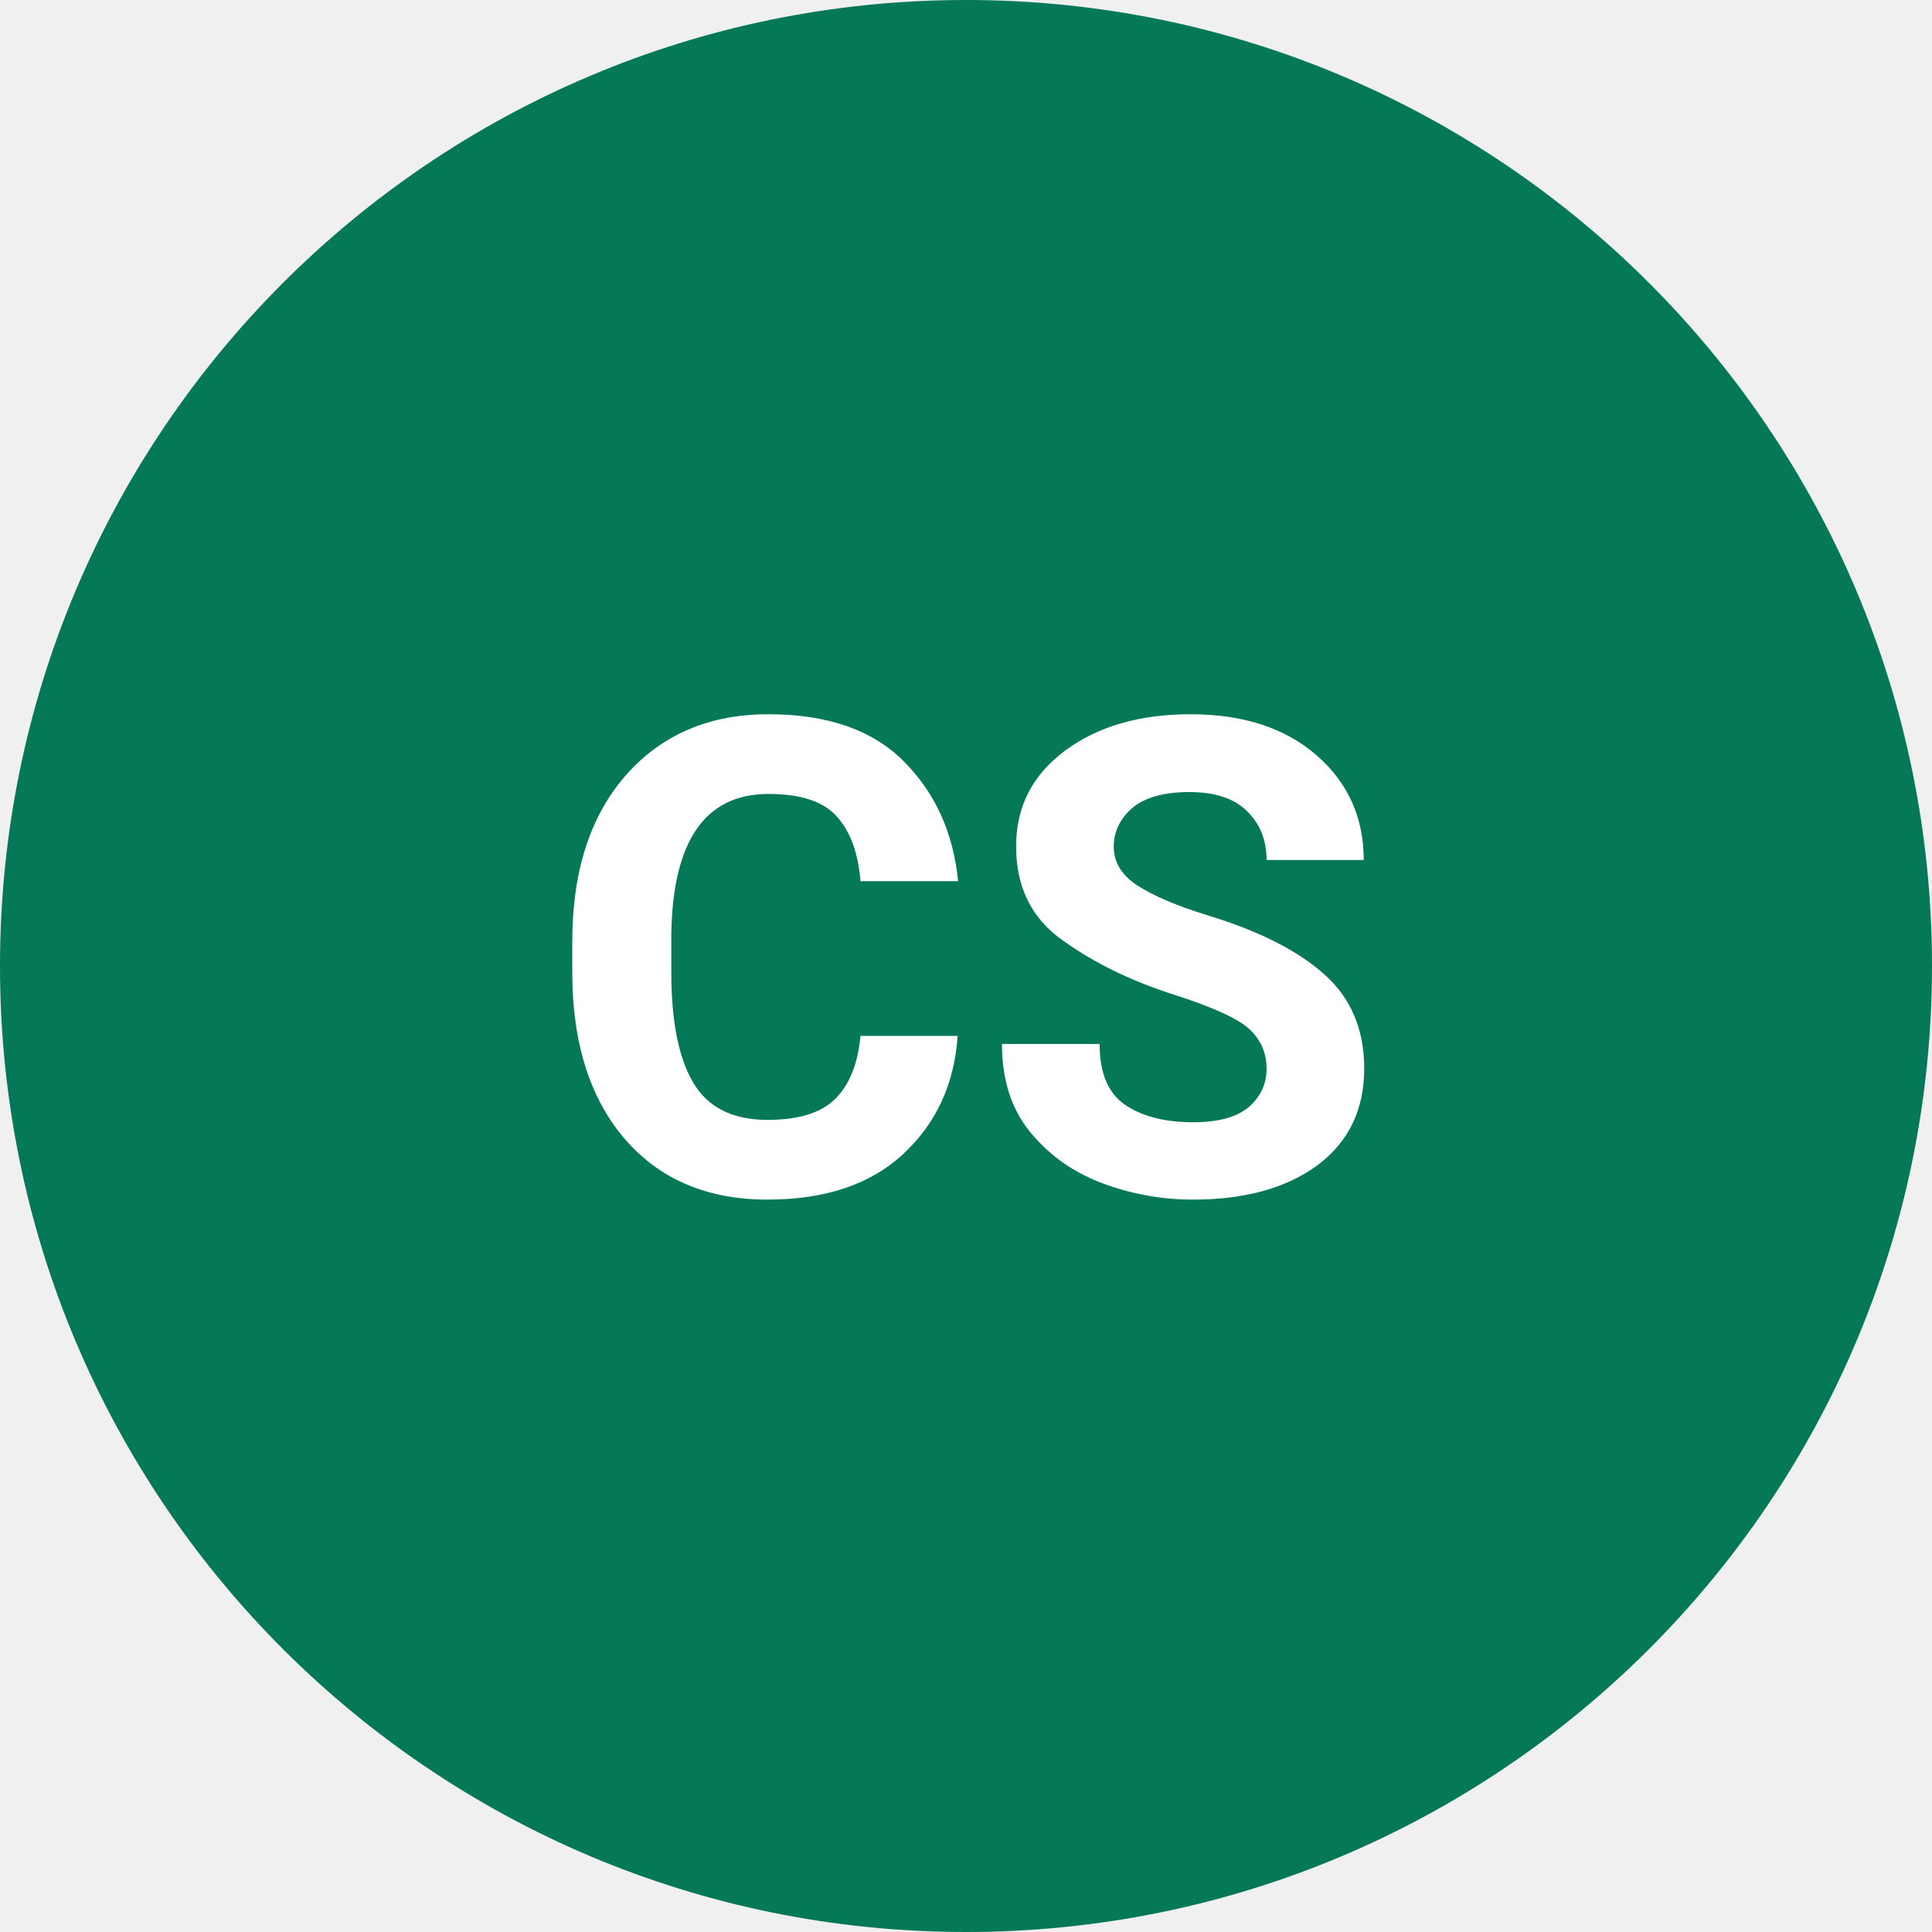
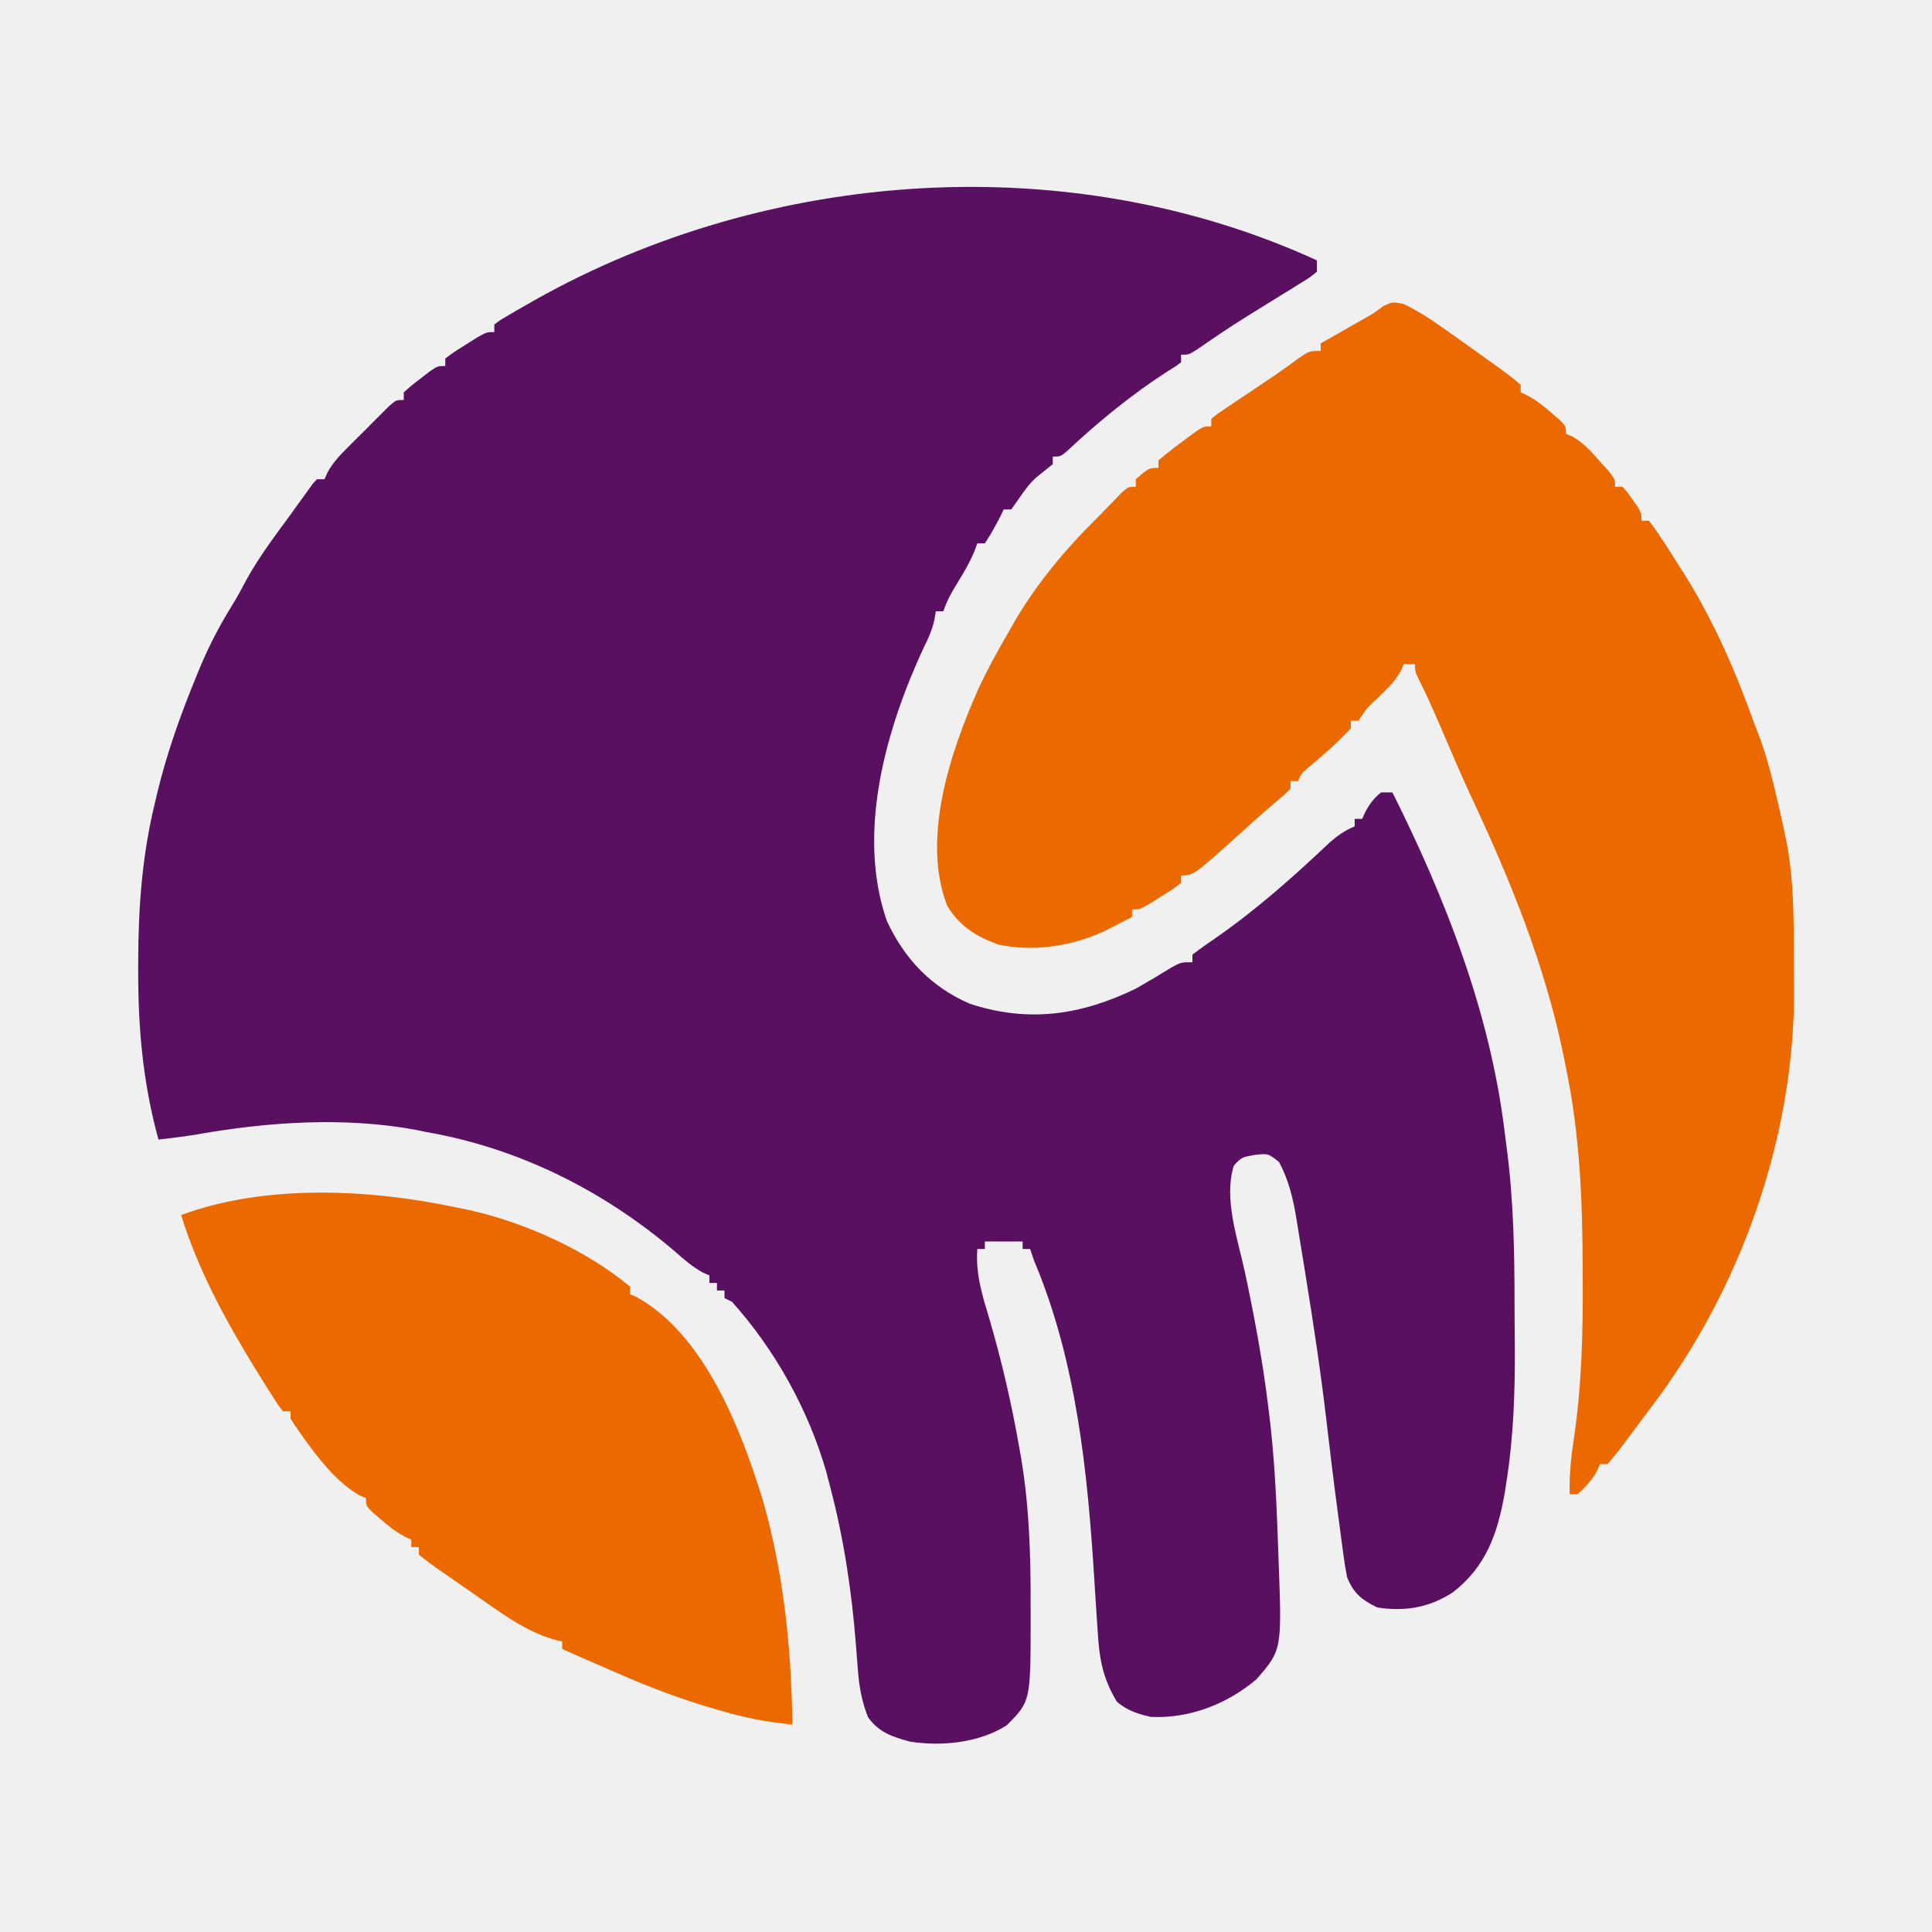
- <svg xmlns="http://www.w3.org/2000/svg" viewBox="0 0 64 64" role="img" aria-label="Clínica San Pablo">
-   <circle cx="32" cy="32" r="32" fill="#047857" />
-   <text x="32" y="32" text-anchor="middle" dominant-baseline="central" font-family="system-ui, -apple-system, 'Segoe UI', Roboto, sans-serif" font-weight="700" font-size="22" fill="#FFFFFF" letter-spacing="0">CS</text>
+ <svg xmlns="http://www.w3.org/2000/svg" version="1.1" width="512" height="512">
+   <path d="M0 0 C0 0.99 0 1.98 0 3 C-1.829 4.499 -1.829 4.499 -4.391 6.074 C-5.323 6.656 -6.255 7.238 -7.216 7.837 C-8.217 8.448 -9.218 9.058 -10.25 9.688 C-12.272 10.943 -14.292 12.199 -16.312 13.457 C-17.782 14.367 -17.782 14.367 -19.281 15.295 C-23.586 17.995 -27.772 20.854 -31.953 23.742 C-34 25 -34 25 -36 25 C-36 25.66 -36 26.32 -36 27 C-37.477 28.121 -37.477 28.121 -39.625 29.438 C-49.172 35.597 -58.048 42.87 -66.328 50.637 C-68 52 -68 52 -70 52 C-70 52.66 -70 53.32 -70 54 C-71.44 55.172 -72.883 56.342 -74.34 57.492 C-76.136 59.123 -77.39 60.808 -78.75 62.812 C-79.493 63.864 -80.235 64.916 -81 66 C-81.66 66 -82.32 66 -83 66 C-83.268 66.557 -83.536 67.114 -83.812 67.688 C-85.109 70.212 -86.425 72.637 -88 75 C-88.66 75 -89.32 75 -90 75 C-90.267 75.719 -90.534 76.439 -90.809 77.18 C-92.01 80.025 -93.432 82.505 -95.062 85.125 C-96.727 87.803 -98 90 -99 93 C-99.66 93 -100.32 93 -101 93 C-101.121 93.733 -101.242 94.467 -101.367 95.223 C-101.988 97.949 -102.861 99.956 -104.125 102.438 C-114.203 124.116 -122.084 151.628 -114 175 C-109.324 185.103 -102.252 192.556 -92 197 C-76.388 202.118 -62.457 200.019 -48 193 C-44.788 191.181 -41.629 189.307 -38.496 187.355 C-36 186 -36 186 -33 186 C-33 185.34 -33 184.68 -33 184 C-30.968 182.443 -28.93 180.995 -26.812 179.562 C-15.937 171.995 -6.173 163.308 3.441 154.215 C5.612 152.336 7.374 151.094 10 150 C10 149.34 10 148.68 10 148 C10.66 148 11.32 148 12 148 C12.268 147.402 12.536 146.804 12.812 146.188 C14.01 143.982 15.045 142.564 17 141 C17.99 141 18.98 141 20 141 C34.09 169.117 45.848 199.277 49.711 230.669 C49.892 232.127 50.078 233.583 50.271 235.039 C52.116 248.958 52.372 262.812 52.371 276.84 C52.375 280.598 52.411 284.355 52.449 288.113 C52.506 300.12 52.091 311.834 50.227 323.711 C50.071 324.706 49.916 325.702 49.755 326.727 C47.87 337.451 44.805 346.2 36 353 C29.767 357.041 23.335 358.135 16 357 C11.812 354.943 9.741 353.267 8 349 C7.61 347.061 7.297 345.105 7.035 343.145 C6.797 341.394 6.797 341.394 6.555 339.609 C6.392 338.356 6.23 337.103 6.062 335.812 C5.801 333.865 5.801 333.865 5.535 331.878 C4.444 323.699 3.455 315.509 2.5 307.312 C1.002 294.487 -0.932 281.745 -3 269 C-3.172 267.922 -3.344 266.844 -3.521 265.734 C-4.024 262.592 -4.541 259.452 -5.062 256.312 C-5.288 254.906 -5.288 254.906 -5.517 253.47 C-6.409 248.242 -7.523 243.712 -10 239 C-12.885 236.666 -12.885 236.666 -16.5 237.062 C-20.001 237.705 -20.001 237.705 -22 239.875 C-24.785 248.578 -21.019 259.296 -19.125 267.938 C-16.651 279.586 -14.457 291.18 -13 303 C-12.854 304.147 -12.854 304.147 -12.704 305.317 C-11.284 316.786 -10.722 328.291 -10.33 339.834 C-10.277 341.386 -10.221 342.937 -10.162 344.488 C-9.277 368.252 -9.277 368.252 -16 376 C-23.732 382.583 -33.771 386.481 -44 386 C-47.458 385.23 -50.28 384.292 -53 382 C-56.853 375.602 -57.724 370.291 -58.125 362.906 C-58.235 361.311 -58.235 361.311 -58.348 359.683 C-58.582 356.289 -58.793 352.895 -59 349.5 C-60.787 320.94 -63.737 291.597 -75 265 C-75.33 264.01 -75.66 263.02 -76 262 C-76.66 262 -77.32 262 -78 262 C-78 261.34 -78 260.68 -78 260 C-81.3 260 -84.6 260 -88 260 C-88 260.66 -88 261.32 -88 262 C-88.66 262 -89.32 262 -90 262 C-90.49 268.679 -88.665 274.331 -86.75 280.688 C-83.546 291.709 -80.978 302.698 -79 314 C-78.679 315.798 -78.679 315.798 -78.352 317.633 C-76.218 330.464 -75.836 343.327 -75.875 356.312 C-75.871 357.605 -75.867 358.897 -75.863 360.229 C-75.885 381.885 -75.885 381.885 -82.25 388.25 C-89.525 392.879 -99.512 393.88 -107.922 392.531 C-112.5 391.285 -116.223 390.049 -119 386 C-120.667 381.699 -121.347 377.812 -121.676 373.223 C-121.779 371.915 -121.882 370.608 -121.988 369.261 C-122.067 368.233 -122.067 368.233 -122.147 367.184 C-123.27 352.809 -125.323 338.971 -129 325 C-129.33 323.733 -129.66 322.466 -130 321.16 C-134.695 304.708 -143.553 288.778 -155 276 C-155.66 275.67 -156.32 275.34 -157 275 C-157 274.34 -157 273.68 -157 273 C-157.66 273 -158.32 273 -159 273 C-159 272.34 -159 271.68 -159 271 C-159.66 271 -160.32 271 -161 271 C-161 270.34 -161 269.68 -161 269 C-161.55 268.763 -162.101 268.526 -162.668 268.281 C-165.573 266.685 -167.816 264.682 -170.312 262.5 C-189.19 246.438 -211.532 235.276 -236 231 C-236.99 230.795 -237.98 230.59 -239 230.379 C-257.944 226.945 -277.974 228.313 -296.822 231.636 C-300.203 232.201 -303.596 232.6 -307 233 C-311.123 217.991 -312.412 203.601 -312.375 188.125 C-312.374 187.268 -312.374 186.412 -312.373 185.529 C-312.332 171.36 -311.342 157.817 -308 144 C-307.796 143.129 -307.593 142.258 -307.383 141.36 C-304.812 130.661 -301.184 120.483 -297 110.312 C-296.597 109.333 -296.194 108.353 -295.779 107.344 C-293.367 101.681 -290.62 96.424 -287.356 91.205 C-286.057 89.093 -284.889 86.951 -283.75 84.75 C-280.422 78.686 -276.262 73.175 -272.176 67.608 C-271.137 66.187 -270.112 64.757 -269.09 63.324 C-268.565 62.598 -268.041 61.873 -267.5 61.125 C-267.057 60.509 -266.613 59.893 -266.156 59.258 C-265.775 58.843 -265.393 58.428 -265 58 C-264.34 58 -263.68 58 -263 58 C-262.749 57.425 -262.499 56.85 -262.24 56.257 C-260.833 53.696 -259.218 51.959 -257.156 49.891 C-256.405 49.137 -255.653 48.382 -254.879 47.605 C-254.094 46.828 -253.309 46.051 -252.5 45.25 C-251.715 44.457 -250.93 43.664 -250.121 42.848 C-249.37 42.099 -248.618 41.35 -247.844 40.578 C-247.155 39.891 -246.466 39.205 -245.756 38.497 C-244 37 -244 37 -242 37 C-242 36.34 -242 35.68 -242 35 C-240.102 33.273 -240.102 33.273 -237.625 31.375 C-236.813 30.743 -236.001 30.112 -235.164 29.461 C-233 28 -233 28 -231 28 C-231 27.34 -231 26.68 -231 26 C-228.664 24.273 -228.664 24.273 -225.625 22.375 C-224.627 21.743 -223.63 21.112 -222.602 20.461 C-220 19 -220 19 -218 19 C-218 18.34 -218 17.68 -218 17 C-216.573 15.906 -216.573 15.906 -214.547 14.715 C-213.793 14.271 -213.039 13.827 -212.262 13.37 C-211.433 12.897 -210.604 12.425 -209.75 11.938 C-208.895 11.448 -208.039 10.958 -207.158 10.454 C-144.941 -24.515 -65.36 -29.922 0 0 Z " fill="#591060" transform="translate(349,69)" />
+   <path d="M0 0 C3.888 1.848 7.286 4.078 10.789 6.566 C11.483 7.052 12.176 7.538 12.891 8.039 C14.989 9.517 17.078 11.008 19.164 12.504 C20.109 13.179 20.109 13.179 21.073 13.867 C28.421 19.14 28.421 19.14 31.164 21.504 C31.164 22.164 31.164 22.824 31.164 23.504 C31.736 23.762 32.309 24.02 32.898 24.285 C35.375 25.618 37.298 27.154 39.414 29.004 C40.12 29.612 40.827 30.221 41.555 30.848 C43.164 32.504 43.164 32.504 43.164 34.504 C43.726 34.731 44.288 34.958 44.867 35.191 C47.81 36.873 49.665 38.975 51.914 41.504 C52.713 42.391 53.513 43.278 54.336 44.191 C56.164 46.504 56.164 46.504 56.164 48.504 C56.824 48.504 57.484 48.504 58.164 48.504 C59.453 49.965 59.453 49.965 60.789 51.879 C61.235 52.505 61.681 53.132 62.141 53.777 C63.164 55.504 63.164 55.504 63.164 57.504 C63.824 57.504 64.484 57.504 65.164 57.504 C68.082 61.329 70.587 65.444 73.164 69.504 C73.685 70.316 74.206 71.128 74.742 71.965 C82.508 84.467 88.24 97.677 93.164 111.504 C93.532 112.438 93.532 112.438 93.907 113.392 C96.005 118.726 97.426 124.114 98.727 129.691 C98.935 130.548 99.143 131.405 99.357 132.287 C100.003 135.019 100.596 137.755 101.164 140.504 C101.453 141.891 101.453 141.891 101.748 143.305 C103.507 152.999 103.536 162.683 103.535 172.502 C103.539 175.405 103.575 178.306 103.613 181.209 C103.852 220.911 89.462 261.31 65.433 292.836 C64.068 294.63 62.727 296.439 61.387 298.25 C60.48 299.461 59.573 300.67 58.664 301.879 C58.032 302.729 58.032 302.729 57.386 303.595 C56.36 304.936 55.268 306.226 54.164 307.504 C53.504 307.504 52.844 307.504 52.164 307.504 C51.793 308.37 51.793 308.37 51.414 309.254 C49.981 311.833 48.38 313.565 46.164 315.504 C45.504 315.504 44.844 315.504 44.164 315.504 C44.005 310.559 44.466 305.953 45.209 301.066 C47.333 286.983 47.678 273.099 47.602 258.879 C47.599 257.698 47.596 256.516 47.593 255.299 C47.531 237.387 46.821 220.088 43.164 202.504 C42.977 201.56 42.79 200.617 42.597 199.645 C37.664 175.276 28.355 152.592 17.836 130.164 C14.992 124.015 12.355 117.77 9.678 111.547 C7.985 107.626 6.289 103.752 4.363 99.938 C3.164 97.504 3.164 97.504 3.164 95.504 C2.174 95.504 1.184 95.504 0.164 95.504 C-0.072 96.069 -0.308 96.633 -0.551 97.215 C-2.128 100.025 -4.076 101.9 -6.398 104.129 C-9.526 107.015 -9.526 107.015 -11.836 110.504 C-12.496 110.504 -13.156 110.504 -13.836 110.504 C-13.836 111.164 -13.836 111.824 -13.836 112.504 C-17.322 116.317 -21.227 119.616 -25.164 122.953 C-26.939 124.417 -26.939 124.417 -27.836 126.504 C-28.496 126.504 -29.156 126.504 -29.836 126.504 C-29.836 127.164 -29.836 127.824 -29.836 128.504 C-31.234 129.914 -31.234 129.914 -33.211 131.566 C-36.457 134.321 -39.633 137.129 -42.773 140.004 C-55.536 151.504 -55.536 151.504 -58.836 151.504 C-58.836 152.164 -58.836 152.824 -58.836 153.504 C-61.172 155.23 -61.172 155.23 -64.211 157.129 C-65.209 157.761 -66.206 158.392 -67.234 159.043 C-69.836 160.504 -69.836 160.504 -71.836 160.504 C-71.836 161.164 -71.836 161.824 -71.836 162.504 C-73.375 163.301 -74.917 164.091 -76.461 164.879 C-77.749 165.54 -77.749 165.54 -79.062 166.215 C-87.66 170.211 -98.099 171.898 -107.461 169.754 C-113.266 167.604 -117.581 164.921 -120.836 159.504 C-127.68 141.723 -120.036 119.014 -112.755 102.507 C-110.385 97.342 -107.706 92.404 -104.836 87.504 C-104.231 86.438 -103.627 85.372 -103.004 84.273 C-96.897 73.864 -89.417 64.961 -80.836 56.504 C-80.121 55.765 -79.405 55.027 -78.668 54.266 C-78.002 53.581 -77.335 52.897 -76.648 52.191 C-75.974 51.494 -75.3 50.797 -74.605 50.078 C-72.836 48.504 -72.836 48.504 -70.836 48.504 C-70.836 47.844 -70.836 47.184 -70.836 46.504 C-67.374 43.504 -67.374 43.504 -64.836 43.504 C-64.836 42.844 -64.836 42.184 -64.836 41.504 C-62.91 39.873 -60.993 38.367 -58.961 36.879 C-58.405 36.459 -57.85 36.038 -57.277 35.605 C-53.098 32.504 -53.098 32.504 -50.836 32.504 C-50.836 31.844 -50.836 31.184 -50.836 30.504 C-49.203 29.163 -49.203 29.163 -46.926 27.641 C-46.1 27.083 -45.274 26.526 -44.424 25.951 C-43.549 25.37 -42.675 24.79 -41.773 24.191 C-40.074 23.05 -38.375 21.908 -36.676 20.766 C-35.853 20.217 -35.031 19.668 -34.183 19.103 C-32.047 17.647 -29.974 16.132 -27.902 14.586 C-24.836 12.504 -24.836 12.504 -21.836 12.504 C-21.836 11.844 -21.836 11.184 -21.836 10.504 C-20.883 9.961 -19.931 9.419 -18.949 8.859 C-17.682 8.137 -16.415 7.414 -15.148 6.691 C-14.523 6.335 -13.897 5.979 -13.252 5.611 C-12.329 5.084 -12.329 5.084 -11.387 4.547 C-10.777 4.204 -10.166 3.862 -9.538 3.509 C-7.643 2.427 -7.643 2.427 -5.254 0.617 C-2.836 -0.496 -2.836 -0.496 0 0 Z " fill="#EC6900" transform="translate(371.8359,80.49609)" />
+   <path d="M0 0 C1.124 0.228 2.248 0.456 3.406 0.691 C18.169 4.021 34.324 11.255 46 21 C46 21.66 46 22.32 46 23 C46.565 23.244 47.129 23.487 47.711 23.738 C65.816 33.718 75.535 59.201 81.197 77.712 C86.745 97.211 88.703 116.787 89 137 C82.352 136.429 76.271 135.189 69.875 133.312 C68.956 133.046 68.038 132.779 67.091 132.504 C59.167 130.148 51.588 127.292 44 124 C43.278 123.688 42.556 123.376 41.812 123.055 C37.197 121.061 32.594 119.041 28 117 C28 116.34 28 115.68 28 115 C27.412 114.867 26.824 114.734 26.219 114.598 C17.995 112.382 10.899 106.778 4 102 C3.371 101.568 2.741 101.135 2.093 100.689 C0.139 99.343 -1.807 97.986 -3.75 96.625 C-4.371 96.196 -4.992 95.767 -5.631 95.326 C-7.125 94.268 -8.568 93.14 -10 92 C-10 91.34 -10 90.68 -10 90 C-10.66 90 -11.32 90 -12 90 C-12 89.34 -12 88.68 -12 88 C-12.572 87.742 -13.145 87.484 -13.734 87.219 C-16.211 85.886 -18.134 84.349 -20.25 82.5 C-20.956 81.892 -21.663 81.283 -22.391 80.656 C-24 79 -24 79 -24 77 C-24.571 76.764 -25.142 76.528 -25.73 76.285 C-33.016 72.16 -39.37 62.908 -44 56 C-44 55.34 -44 54.68 -44 54 C-44.66 54 -45.32 54 -46 54 C-47.17 52.557 -47.17 52.557 -48.469 50.512 C-49.195 49.372 -49.195 49.372 -49.935 48.21 C-50.452 47.377 -50.968 46.545 -51.5 45.688 C-52.299 44.407 -52.299 44.407 -53.114 43.101 C-61.191 29.986 -68.427 16.754 -73 2 C-50.621 -6.288 -22.966 -4.894 0 0 Z " fill="#EC6900" transform="translate(121,320)" />
</svg>
